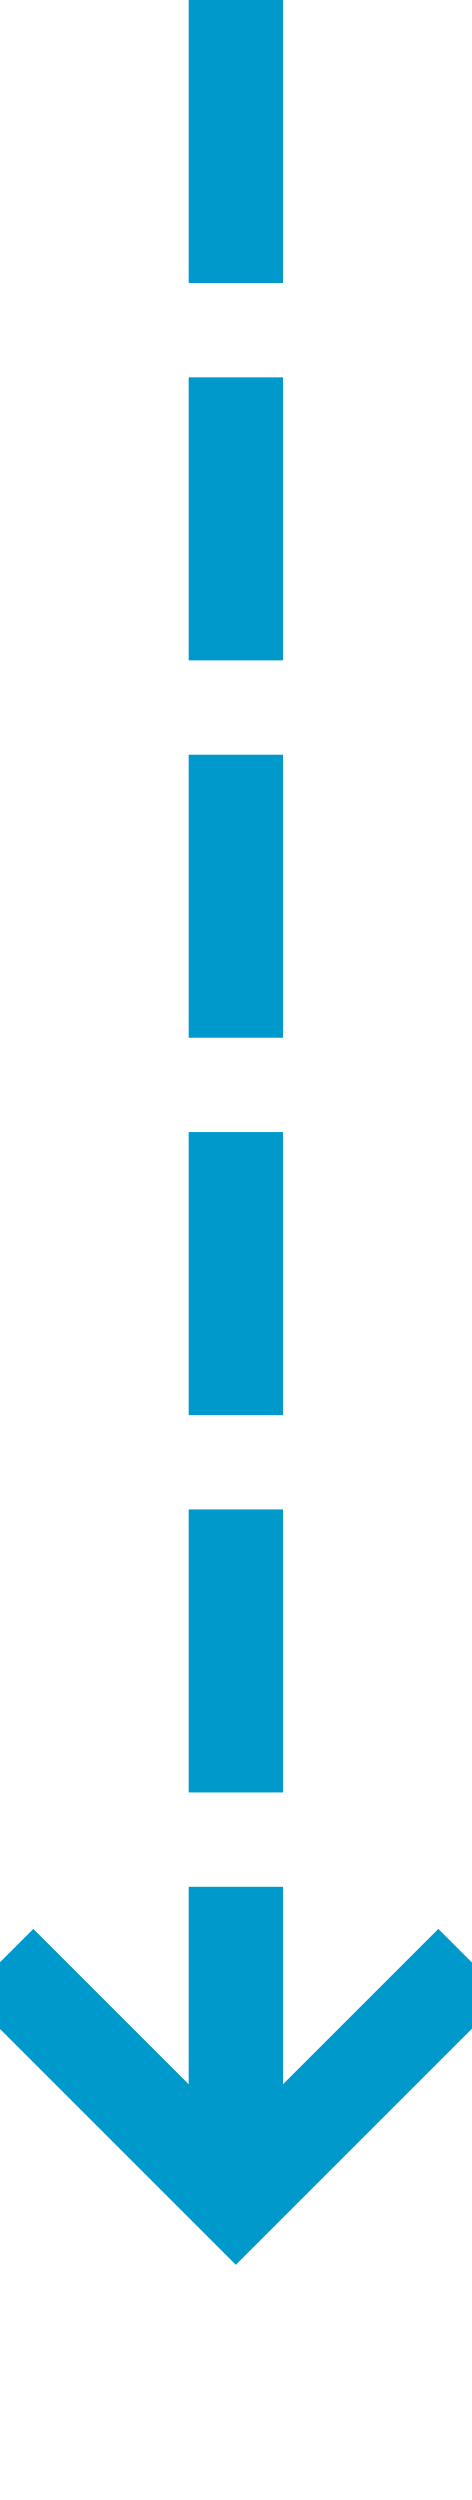
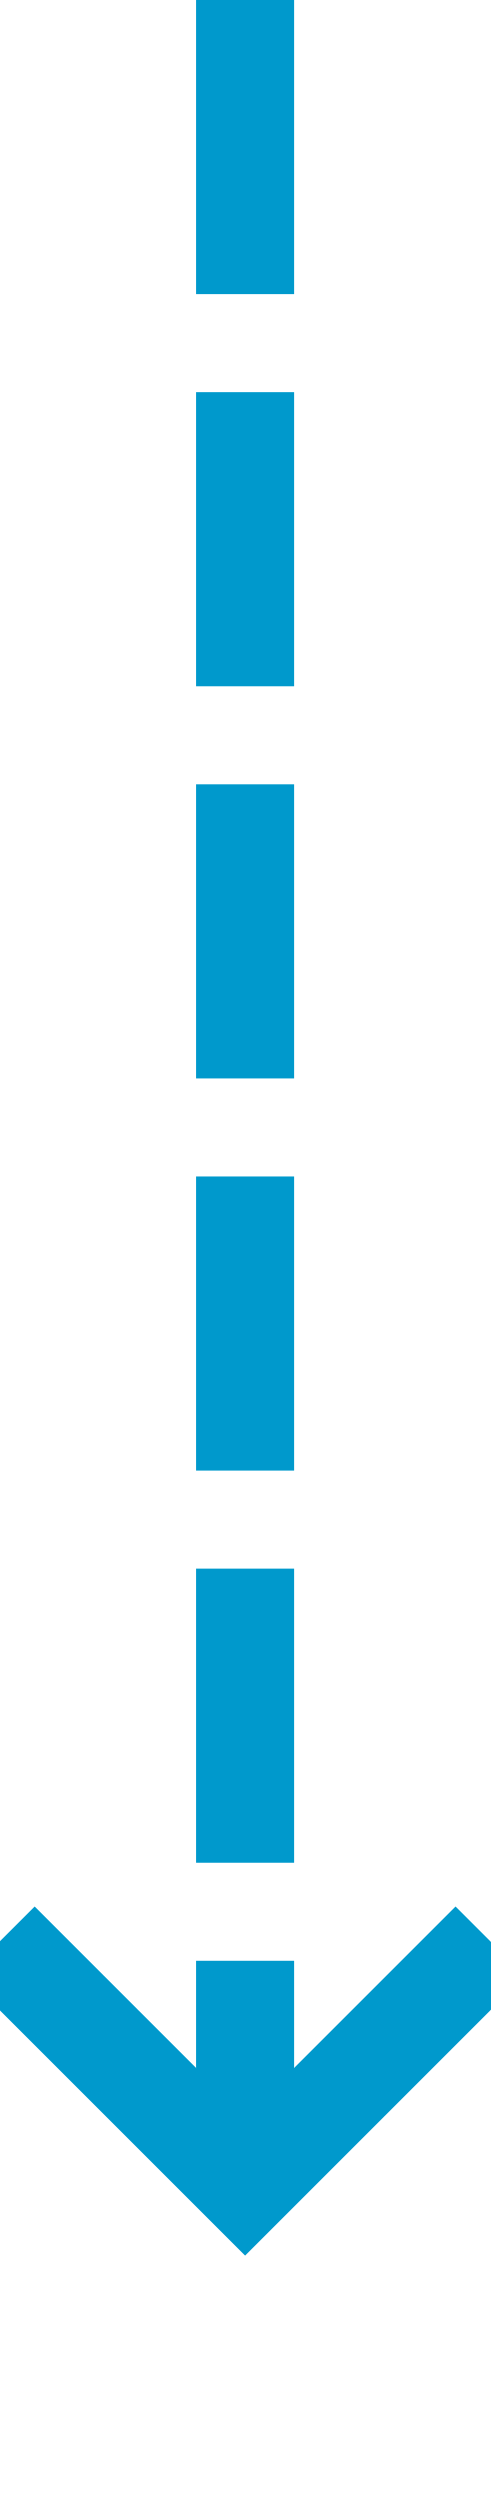
- <svg xmlns="http://www.w3.org/2000/svg" version="1.1" width="10px" height="53px" preserveAspectRatio="xMidYMin meet" viewBox="1936 1252  8 53">
-   <path d="M 1940 1252  L 1940 1298  " stroke-width="2" stroke-dasharray="6,2" stroke="#0099cc" fill="none" />
-   <path d="M 1944.293 1292.893  L 1940 1297.186  L 1935.707 1292.893  L 1934.293 1294.307  L 1939.293 1299.307  L 1940 1300.014  L 1940.707 1299.307  L 1945.707 1294.307  L 1944.293 1292.893  Z " fill-rule="nonzero" fill="#0099cc" stroke="none" />
+ <svg xmlns="http://www.w3.org/2000/svg" version="1.1" width="10px" height="51px" preserveAspectRatio="xMidYMin meet" viewBox="1936 922  8 51">
+   <path d="M 1940 922  L 1940 966  " stroke-width="2" stroke-dasharray="6,2" stroke="#0099cc" fill="none" />
+   <path d="M 1944.293 960.893  L 1940 965.186  L 1935.707 960.893  L 1934.293 962.307  L 1939.293 967.307  L 1940 968.014  L 1940.707 967.307  L 1945.707 962.307  L 1944.293 960.893  Z " fill-rule="nonzero" fill="#0099cc" stroke="none" />
</svg>
